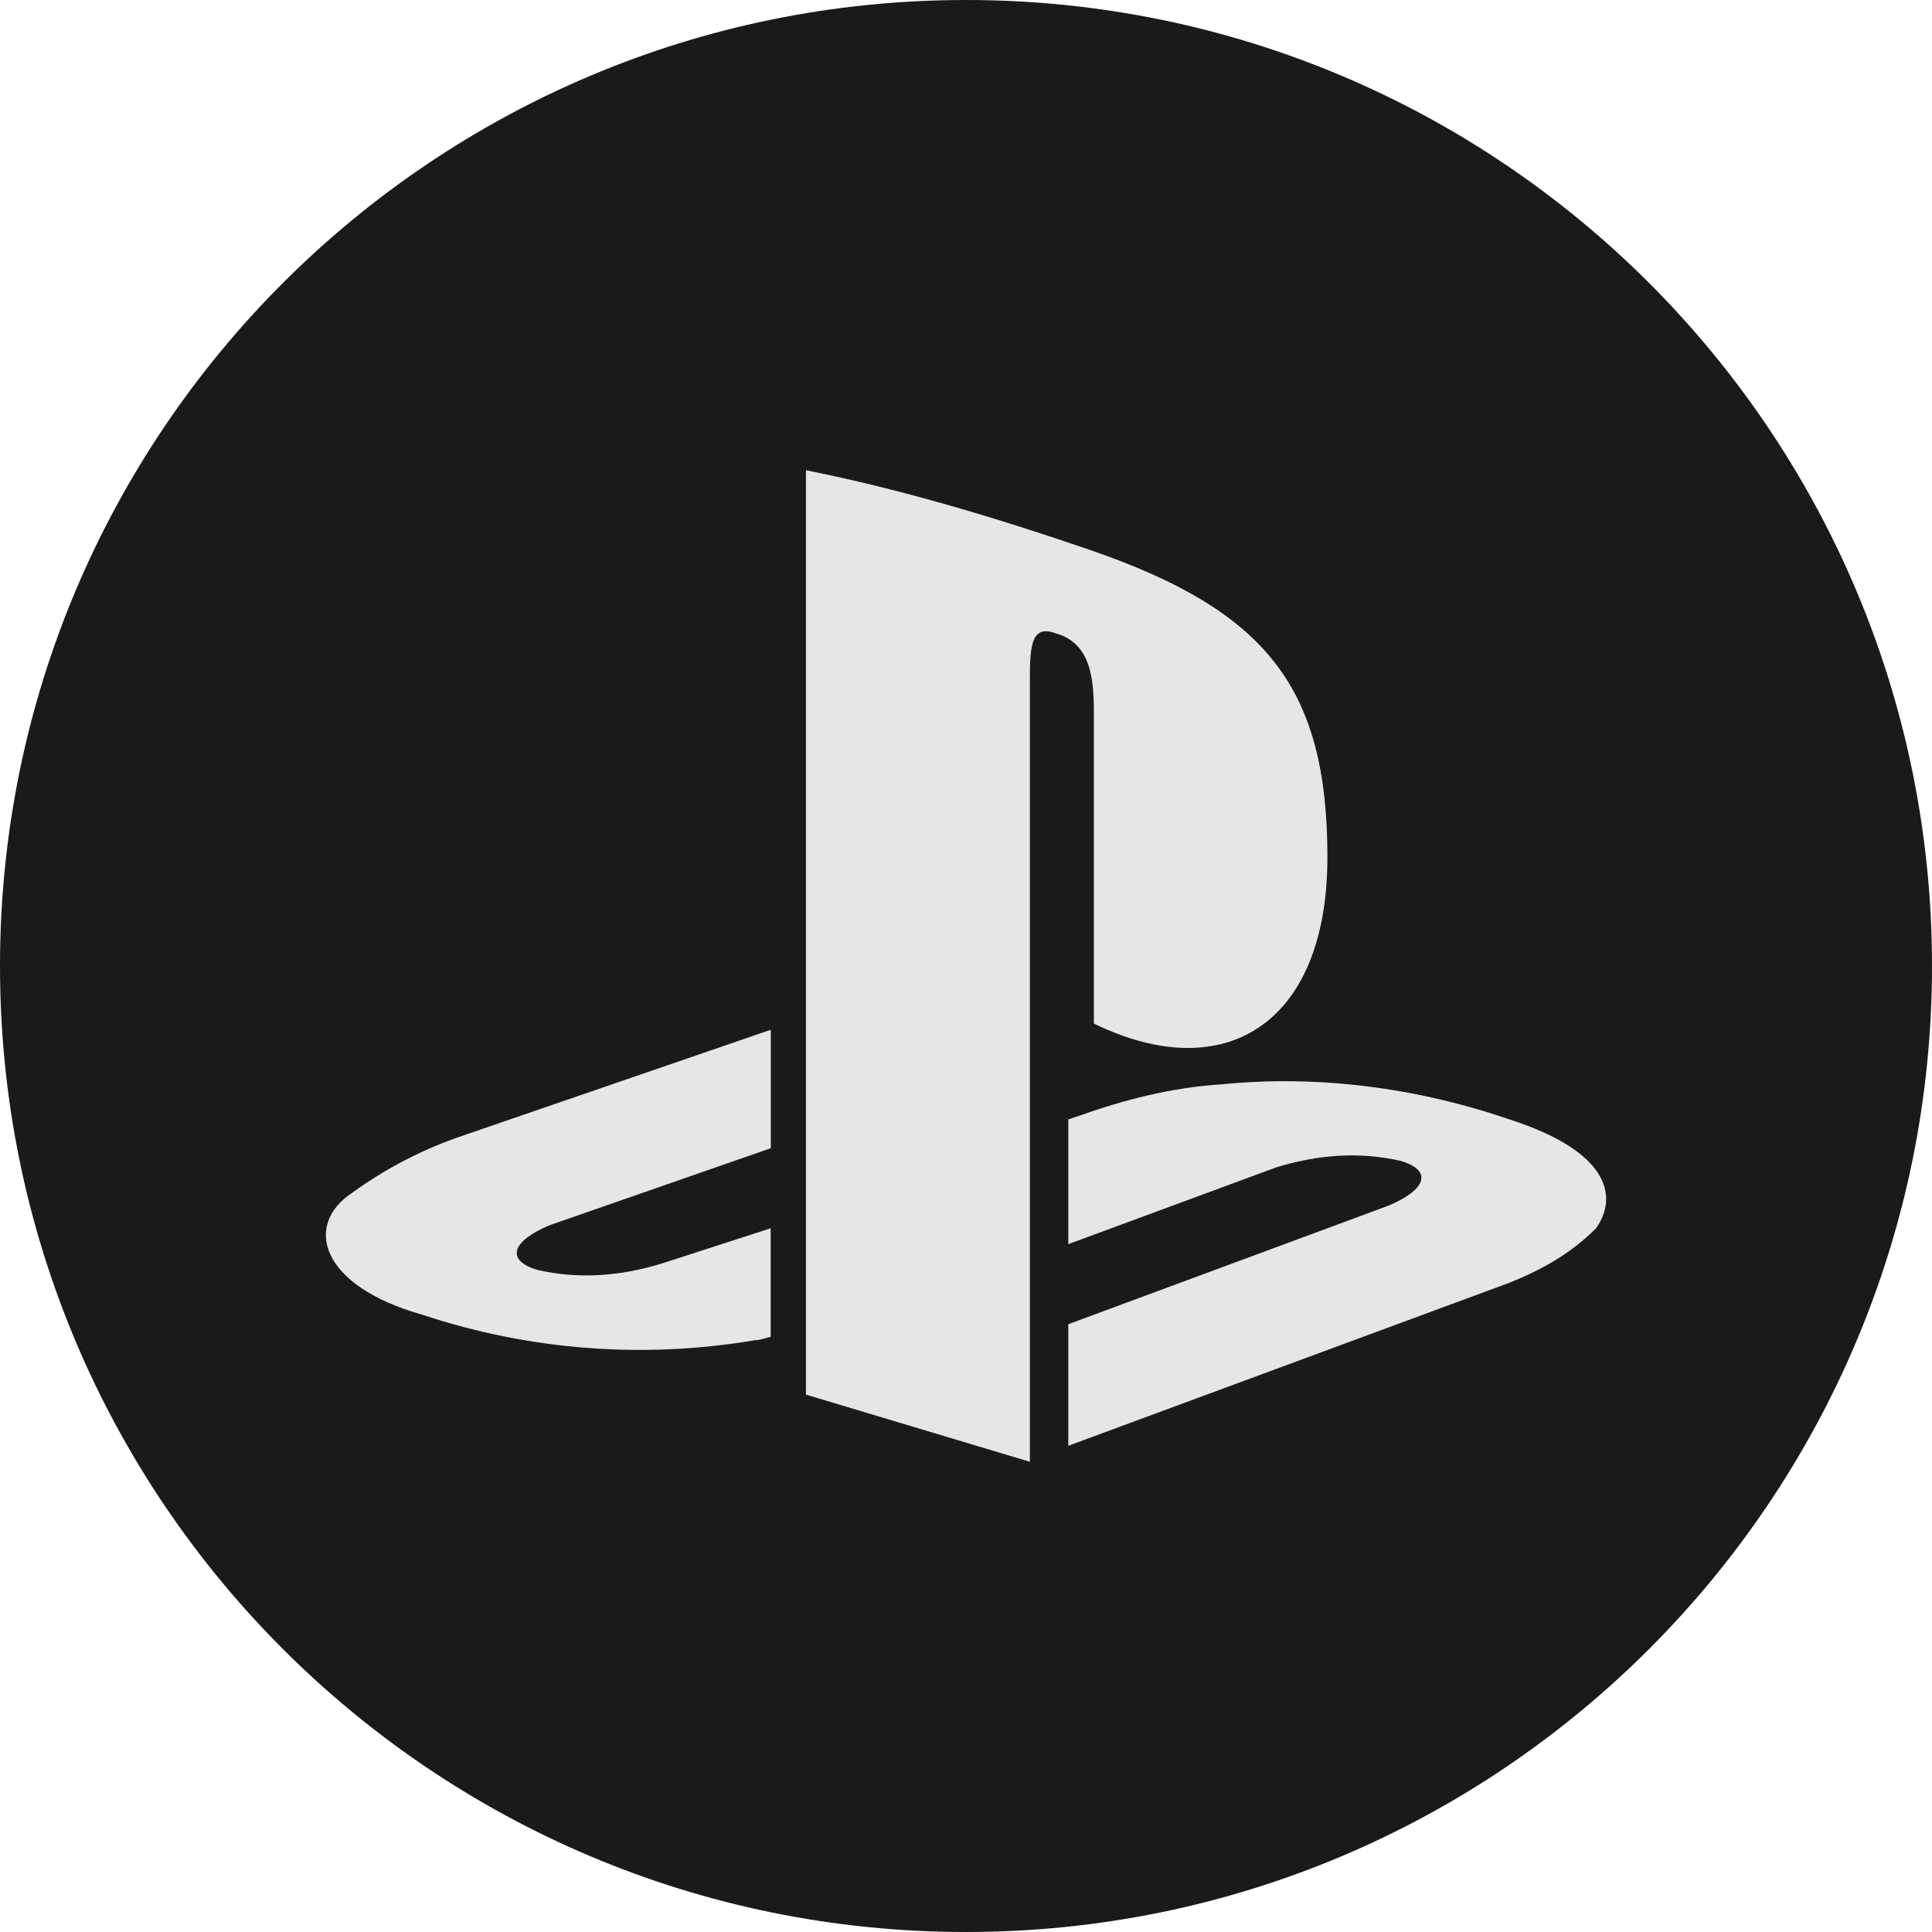
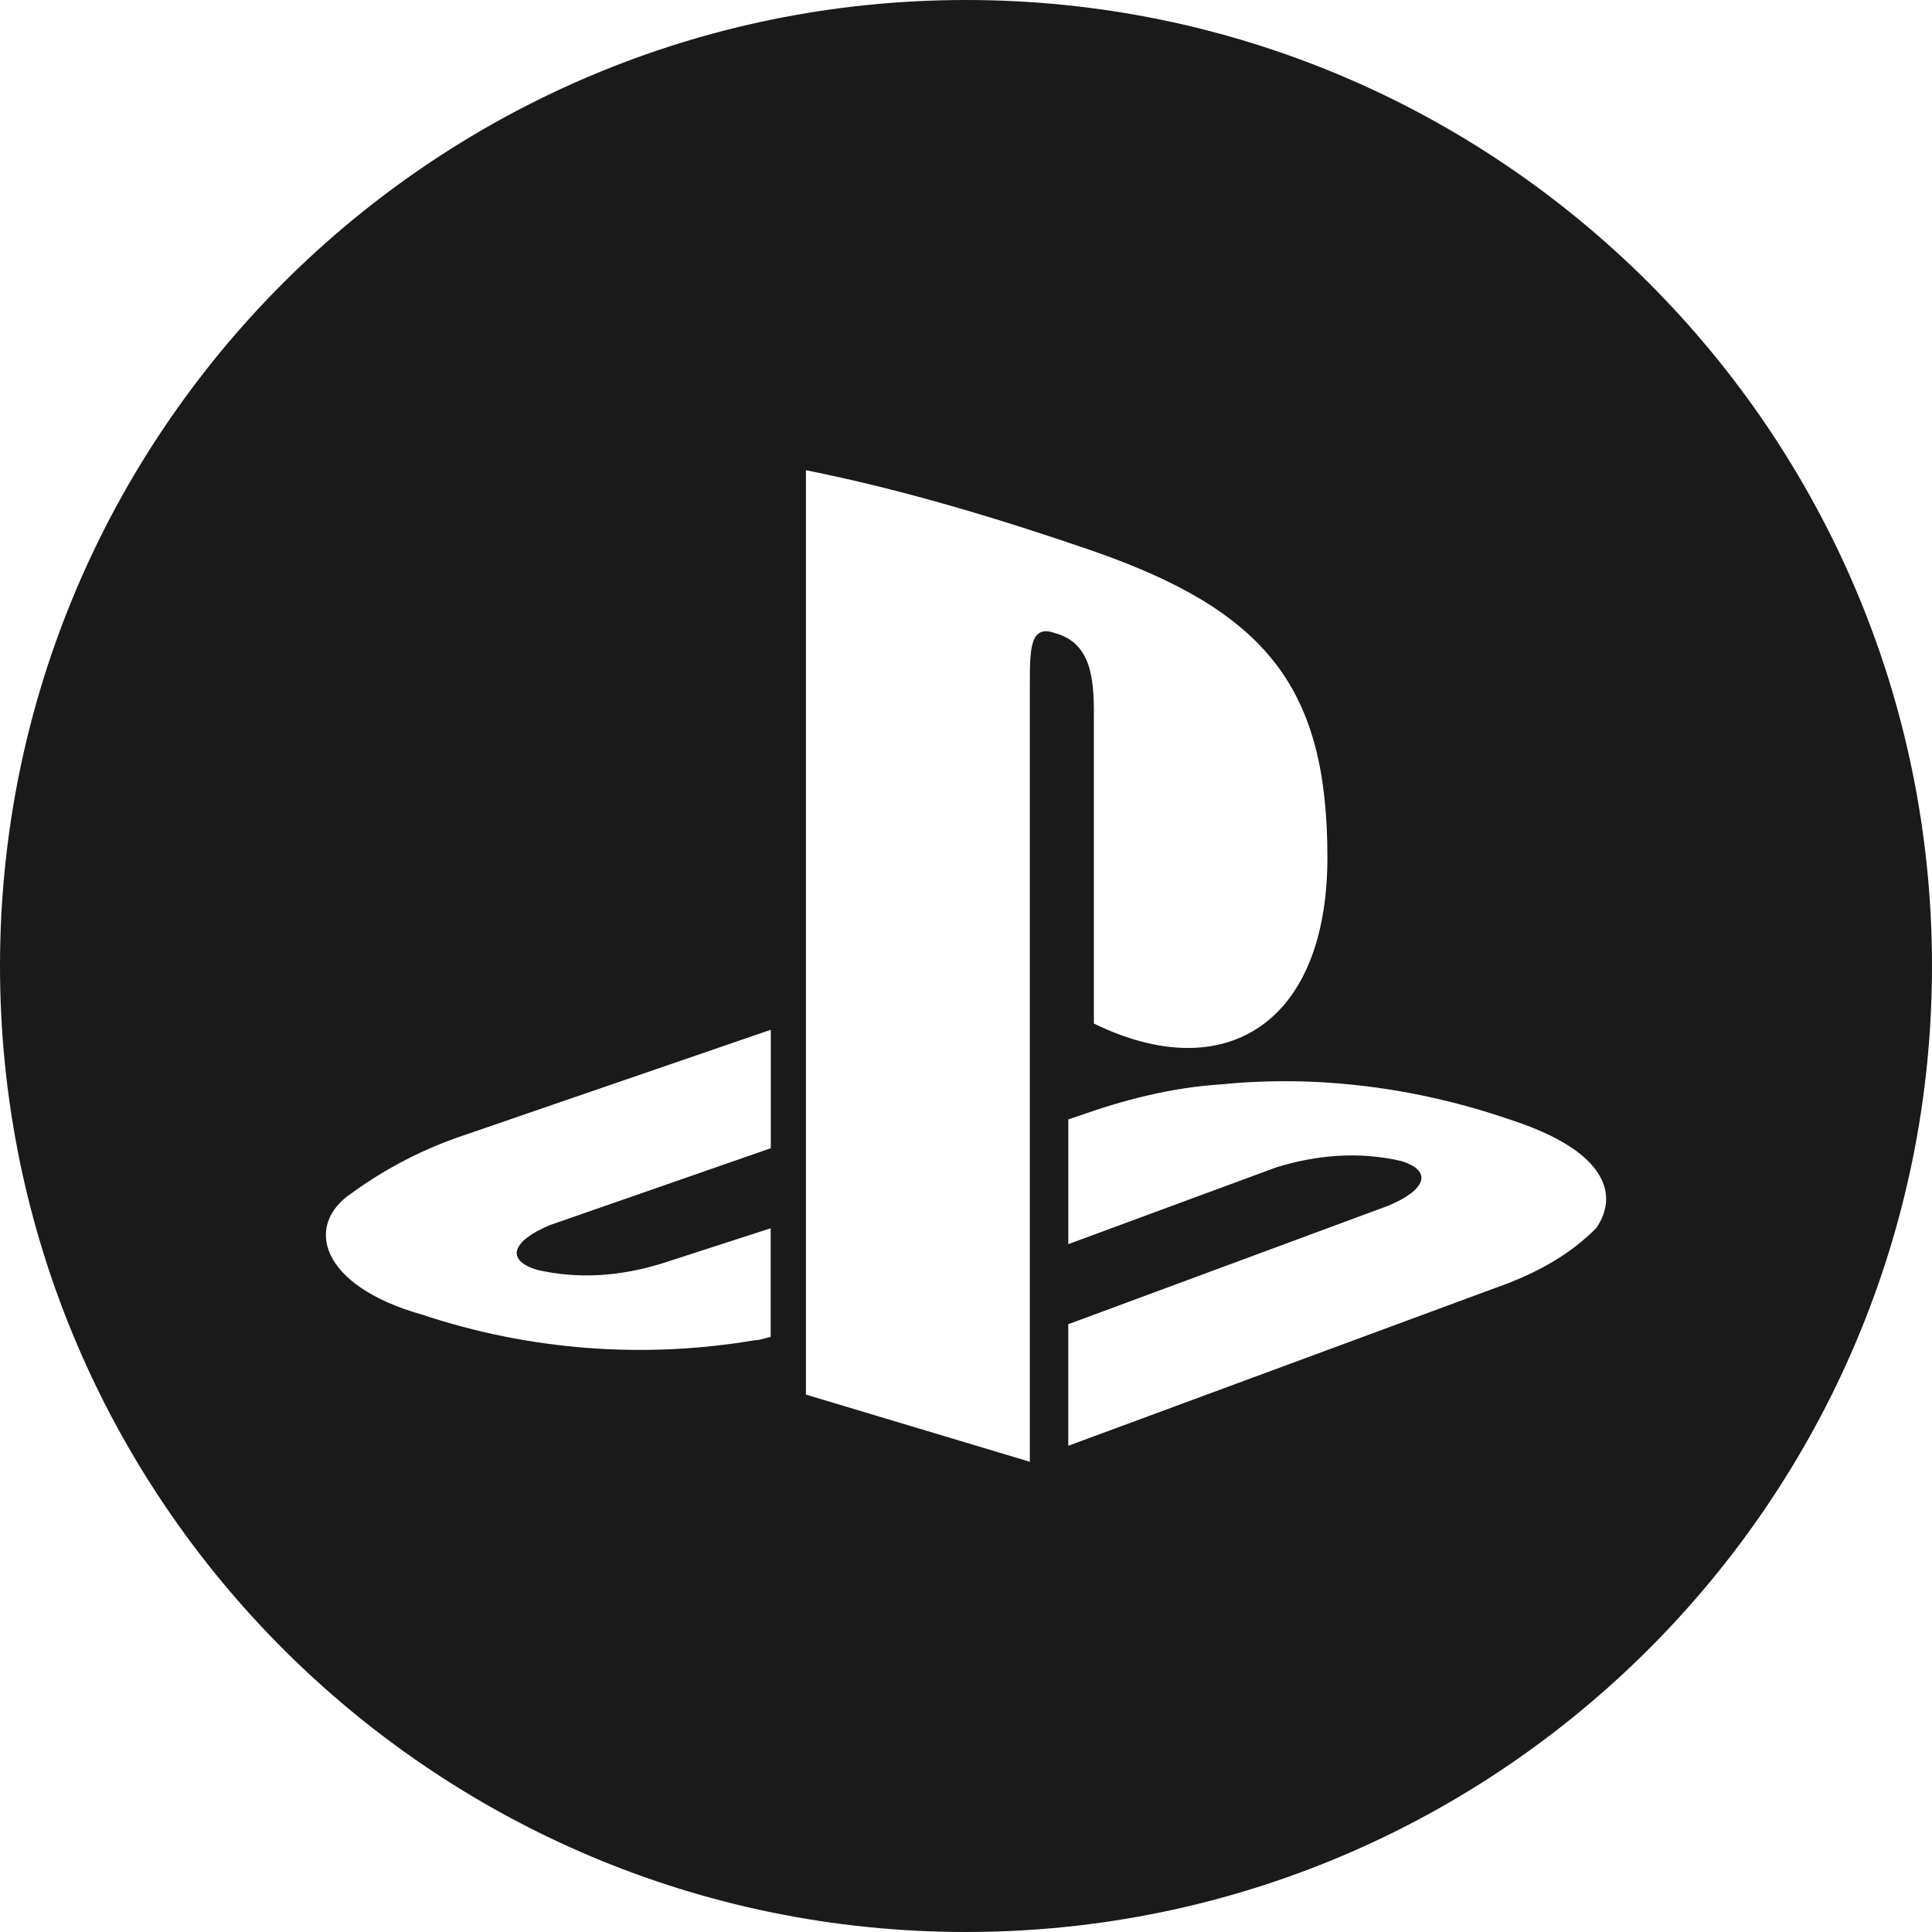
<svg xmlns="http://www.w3.org/2000/svg" width="100%" height="100%" viewBox="0 0 800 800" version="1.1" xml:space="preserve" style="fill-rule:evenodd;clip-rule:evenodd;stroke-linejoin:round;stroke-miterlimit:2;">
-   <circle cx="400" cy="400" r="400" style="fill:rgb(26,26,26);" />
-   <g transform="matrix(1.20742,0,0,1.20742,-82.9692,-67.8875)">
-     <path d="M189.352,465.391C172.898,476.328 178.414,497.203 213.484,507.078C250.209,519.307 289.384,522.32 327.547,515.852C329.742,515.852 331.938,514.758 333.016,514.758L333.016,477.453L295.719,489.523C281.461,493.914 267.195,494.992 252.938,491.719C242,488.43 244.164,481.844 257.328,476.359L333.063,450L333.063,409.375L227.75,445.578C214.014,450.183 201.064,456.865 189.352,465.391ZM443.859,300.836L443.859,407.25C488.836,429.188 523.945,407.25 523.945,350.219C523.945,292.078 503.102,265.75 442.766,244.906C410.953,233.969 378.039,224.063 345.109,217.484L345.109,534.5L421.898,557.539L421.898,290.961C421.898,278.891 421.898,270.117 430.672,273.406C442.766,276.703 443.859,288.766 443.859,300.836ZM586.477,440.156C554.664,429.219 520.656,424.797 487.742,428.086C470.188,429.18 453.734,433.555 438.375,439.023L435.086,440.117L435.086,482.898L506.391,456.57C520.648,452.18 534.914,451.102 549.172,454.375C560.109,457.664 557.945,464.25 544.781,469.734L435.078,510.359L435.078,552.047L586.477,496.094C597.414,491.703 607.32,486.219 616.094,477.445C623.773,466.484 620.484,451.125 586.477,440.156Z" style="fill:rgb(230,230,230);fill-rule:nonzero;" />
-   </g>
+   <path d="M400,0C620.766,0 800,179.234 800,400C800,620.766 620.766,800 400,800C179.234,800 0,620.766 0,400C0,179.234 179.234,0 400,0ZM145.658,494.035C125.791,507.24 132.451,532.445 174.796,544.369C219.138,559.134 266.439,562.772 312.518,554.963C315.168,554.963 317.819,553.642 319.121,553.642L319.121,508.599L274.088,523.172C256.872,528.474 239.647,529.776 222.433,525.824C209.226,521.853 211.839,513.901 227.734,507.278L319.178,475.451L319.178,426.4L192.021,470.112C175.436,475.672 159.799,483.74 145.658,494.035ZM452.955,295.348L452.955,423.834C507.261,450.323 549.652,423.834 549.652,354.974C549.652,284.773 524.486,252.984 451.635,227.817C413.224,214.611 373.483,202.651 333.722,194.707L333.722,577.478L426.439,605.296L426.439,283.425C426.439,268.851 426.439,258.257 437.033,262.228C451.635,266.209 452.955,280.774 452.955,295.348ZM625.155,463.566C586.743,450.36 545.681,445.021 505.94,448.992C484.745,450.313 464.878,455.595 446.334,462.198L442.362,463.519L442.362,515.173L528.457,483.384C545.672,478.084 562.897,476.782 580.112,480.734C593.318,484.705 590.705,492.657 574.81,499.279L442.353,548.33L442.353,598.665L625.155,531.106C638.36,525.805 650.321,519.183 660.915,508.589C670.187,495.355 666.216,476.81 625.155,463.566Z" style="fill:rgb(26,26,26);" />
</svg>
